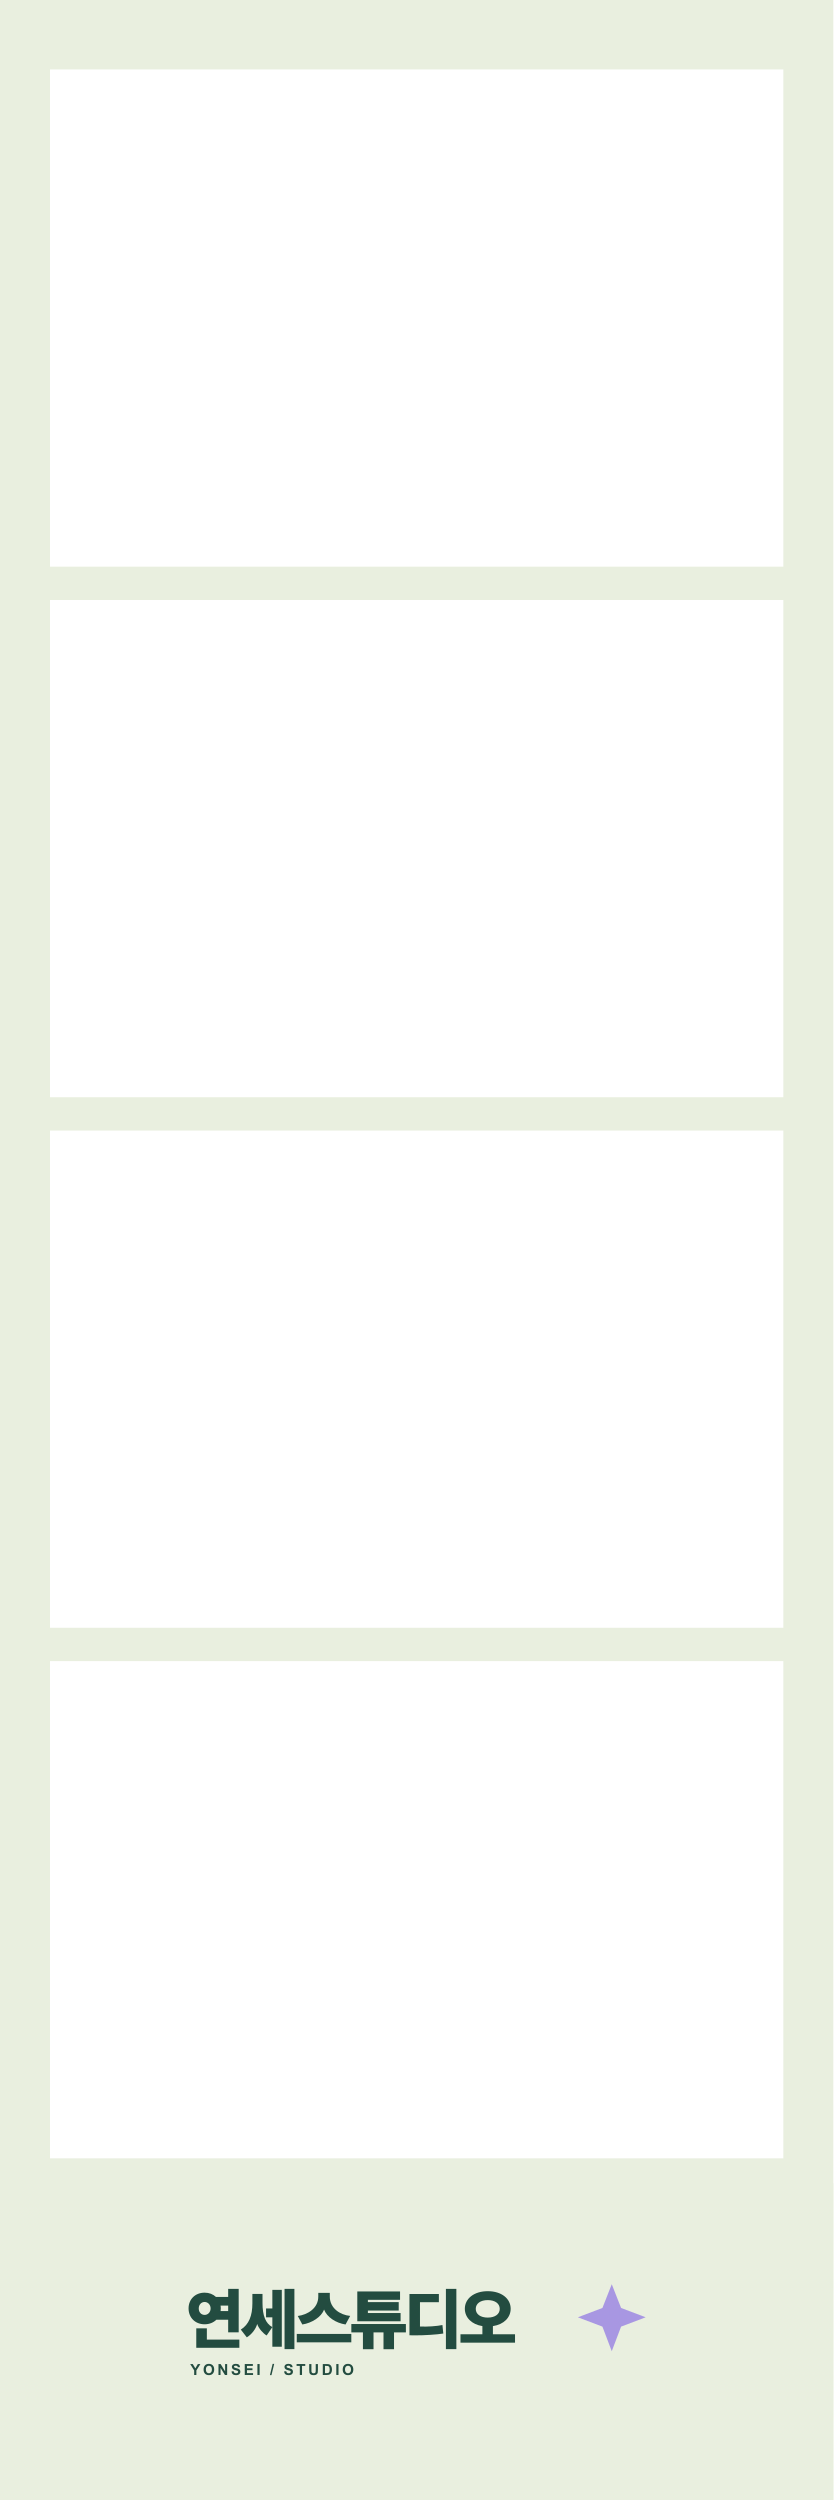
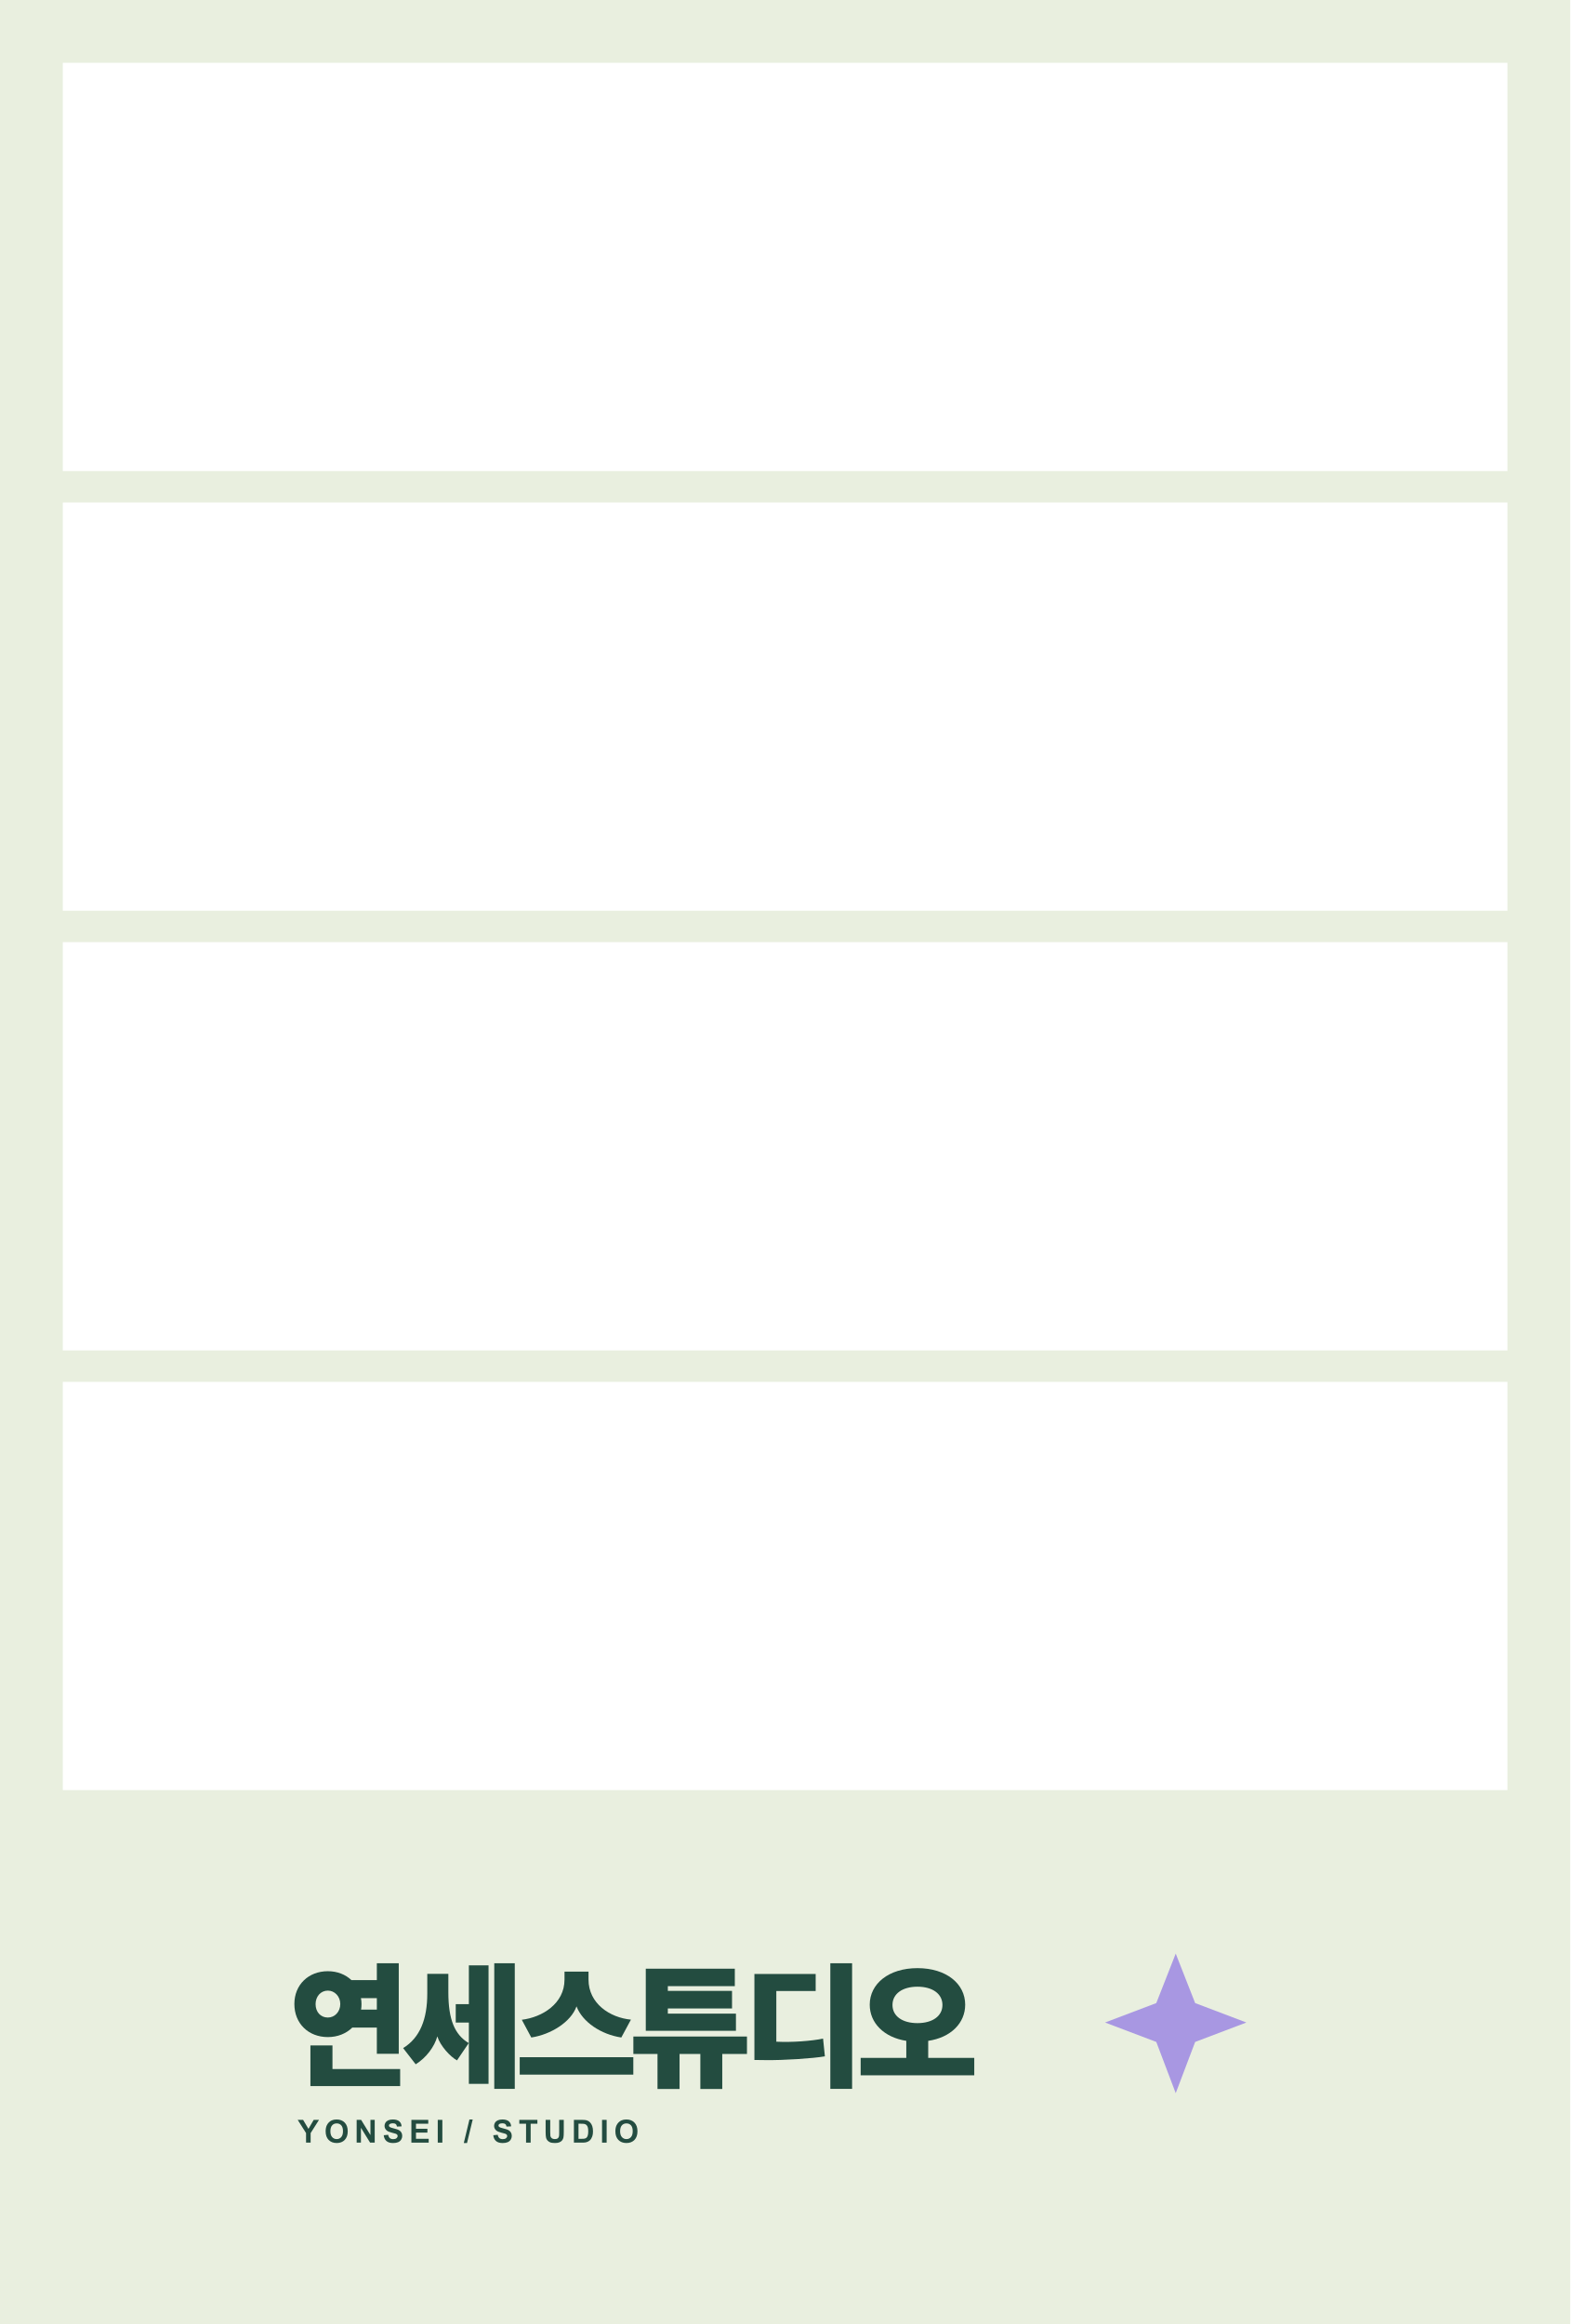
- <svg xmlns="http://www.w3.org/2000/svg" width="600" height="1800" viewBox="0 0 600 1800">
-   <path d="M0 0H600V1800H0Z M36 50h528v358h-528Z M36 432h528v358h-528Z M36 814h528v358h-528Z M36 1196h528v358h-528Z" fill="#e9efdf" fill-rule="evenodd" />
-   <path d="M72.0 1696l8 -16 8 16 -8 16Z M516.0 1696l8 -16 8 16 -8 16Z" fill="#284d3f" />
-   <rect x="0" y="1572.0" width="600.0" height="228.0" fill="#e9efdf" />
-   <g id="yonsei-frame-logo" color="#234c40" transform="translate(129 1634.25) scale(0.6107143)">
+ <svg xmlns="http://www.w3.org/2000/svg" width="1200" height="1776" viewBox="0 0 1200 1776">
+   <path fill="#e9efdf" fill-rule="evenodd" d="M0 0H1200V1776H0Z M48 48h1104v312h-1104Z M48 384h1104v312h-1104Z M48 720h1104v312h-1104Z M48 1056h1104v312h-1104Z" />
+   <g id="yonsei-frame-logo" color="#234c40" transform="translate(210 1470) scale(1.35)">
    <path d="m510 17 11 28 29 11-29 11-11 29-11-29-29-11 29-11z" fill="#a897e2" />
    <g fill="currentColor">
      <path d="M279 760C140 760 39 663 39 525C39 385 140 288 279 288C349 288 410 313 454 356H630V168H787V817H630V696H448C406 736 347 760 279 760ZM797 -63V59H312V228H154V-63ZM279 621C328 621 368 579 368 525C368 469 328 428 279 428C227 428 191 468 191 524C191 578 227 621 279 621ZM520 524C520 539 519 553 516 567H630V485H517C519 497 520 510 520 524Z" transform="translate(8.000 87) scale(0.079 -0.079)" />
      <path d="M804 -83V817H657V-83ZM474 245C373 305 328 414 328 609V741H177V600C177 418 126 284 4 209L94 93C170 140 229 220 249 293C269 226 342 147 390 121ZM616 -47V802H475V524H381V392H475V-47Z" transform="translate(72.335 87) scale(0.079 -0.079)" />
      <path d="M839 19V144H25V19ZM822 413C672 427 518 528 518 700V757H346V700C346 528 187 430 40 412L108 285C247 306 392 395 432 508C475 395 608 307 753 285Z" transform="translate(136.670 87) scale(0.079 -0.079)" />
      <path d="M732 493V619H272V653H752V778H114V333H760V456H272V493ZM356 -84V167H505V-84H662V167H839V292H25V167H198V-84Z" transform="translate(201.005 87) scale(0.079 -0.079)" />
      <path d="M570 277C488 260 345 249 235 255V618H517V740H78V124C104 124 131 123 157 123C284 121 498 135 583 150ZM778 -83V817H622V-83Z" transform="translate(265.340 87) scale(0.079 -0.079)" />
      <path d="M839 14V139H509V261C672 285 774 389 774 520C774 670 639 782 432 782C226 782 90 670 90 520C90 390 191 286 352 261V139H25V14ZM611 518C611 438 539 388 432 388C324 388 253 438 253 518C253 598 324 649 432 649C540 649 611 598 611 518Z" transform="translate(329.675 87) scale(0.079 -0.079)" />
      <path d="M534 0V617L-3 1466H344L689 886L1027 1466H1368L829 615V0Z" transform="translate(13.000 124) scale(0.00879 -0.00879)" />
      <path d="M89 724Q89 948 156 1100Q206 1212 292.5 1301.0Q379 1390 482 1433Q619 1491 798 1491Q1122 1491 1316.5 1290.0Q1511 1089 1511 731Q1511 376 1318.0 175.5Q1125 -25 802 -25Q475 -25 282.0 174.5Q89 374 89 724ZM394 734Q394 485 509.0 356.5Q624 228 801 228Q978 228 1091.5 355.5Q1205 483 1205 738Q1205 990 1094.5 1114.0Q984 1238 801 1238Q618 1238 506.0 1112.5Q394 987 394 734Z" transform="translate(28.006 124) scale(0.00879 -0.00879)" />
      <path d="M152 0V1466H440L1040 487V1466H1315V0H1018L427 956V0Z" transform="translate(45.007 124) scale(0.00879 -0.00879)" />
      <path d="M74 477 362 505Q388 360 467.5 292.0Q547 224 682 224Q825 224 897.5 284.5Q970 345 970 426Q970 478 939.5 514.5Q909 551 833 578Q781 596 596 642Q358 701 262 787Q127 908 127 1082Q127 1194 190.5 1291.5Q254 1389 373.5 1440.0Q493 1491 662 1491Q938 1491 1077.5 1370.0Q1217 1249 1224 1047L928 1034Q909 1147 846.5 1196.5Q784 1246 659 1246Q530 1246 457 1193Q410 1159 410 1102Q410 1050 454 1013Q510 966 726.0 915.0Q942 864 1045.5 809.5Q1149 755 1207.5 660.5Q1266 566 1266 427Q1266 301 1196.0 191.0Q1126 81 998.0 27.5Q870 -26 679 -26Q401 -26 252.0 102.5Q103 231 74 477Z" transform="translate(61.006 124) scale(0.00879 -0.00879)" />
      <path d="M149 0V1466H1236V1218H445V893H1181V646H445V247H1264V0Z" transform="translate(76.012 124) scale(0.00879 -0.00879)" />
      <path d="M140 0V1466H436V0Z" transform="translate(91.018 124) scale(0.00879 -0.00879)" />
      <path d="" transform="translate(99.019 124) scale(0.00879 -0.00879)" />
      <path d="M-3 -25 360 1491H571L204 -25Z" transform="translate(107.020 124) scale(0.00879 -0.00879)" />
      <path d="" transform="translate(115.021 124) scale(0.00879 -0.00879)" />
      <path d="M74 477 362 505Q388 360 467.5 292.0Q547 224 682 224Q825 224 897.5 284.5Q970 345 970 426Q970 478 939.5 514.5Q909 551 833 578Q781 596 596 642Q358 701 262 787Q127 908 127 1082Q127 1194 190.5 1291.5Q254 1389 373.5 1440.0Q493 1491 662 1491Q938 1491 1077.5 1370.0Q1217 1249 1224 1047L928 1034Q909 1147 846.5 1196.5Q784 1246 659 1246Q530 1246 457 1193Q410 1159 410 1102Q410 1050 454 1013Q510 966 726.0 915.0Q942 864 1045.5 809.5Q1149 755 1207.5 660.5Q1266 566 1266 427Q1266 301 1196.0 191.0Q1126 81 998.0 27.5Q870 -26 679 -26Q401 -26 252.0 102.5Q103 231 74 477Z" transform="translate(123.021 124) scale(0.00879 -0.00879)" />
      <path d="M479 0V1218H44V1466H1209V1218H775V0Z" transform="translate(138.027 124) scale(0.00879 -0.00879)" />
      <path d="M147 1466H443V672Q443 483 454 427Q473 337 544.5 282.5Q616 228 740 228Q866 228 930.0 279.5Q994 331 1007.0 406.0Q1020 481 1020 655V1466H1316V696Q1316 432 1292.0 323.0Q1268 214 1203.5 139.0Q1139 64 1031.0 19.5Q923 -25 749 -25Q539 -25 430.5 23.5Q322 72 259.0 149.5Q196 227 176 312Q147 438 147 684Z" transform="translate(152.022 124) scale(0.00879 -0.00879)" />
      <path d="M148 1466H689Q872 1466 968 1438Q1097 1400 1189.0 1303.0Q1281 1206 1329.0 1065.5Q1377 925 1377 719Q1377 538 1332 407Q1277 247 1175 148Q1098 73 967 31Q869 0 705 0H148ZM444 1218V247H665Q789 247 844 261Q916 279 963.5 322.0Q1011 365 1041.0 463.5Q1071 562 1071 732Q1071 902 1041.0 993.0Q1011 1084 957.0 1135.0Q903 1186 820 1204Q758 1218 577 1218Z" transform="translate(168.021 124) scale(0.00879 -0.00879)" />
      <path d="M140 0V1466H436V0Z" transform="translate(184.021 124) scale(0.00879 -0.00879)" />
      <path d="M89 724Q89 948 156 1100Q206 1212 292.5 1301.0Q379 1390 482 1433Q619 1491 798 1491Q1122 1491 1316.5 1290.0Q1511 1089 1511 731Q1511 376 1318.0 175.5Q1125 -25 802 -25Q475 -25 282.0 174.5Q89 374 89 724ZM394 734Q394 485 509.0 356.5Q624 228 801 228Q978 228 1091.5 355.5Q1205 483 1205 738Q1205 990 1094.5 1114.0Q984 1238 801 1238Q618 1238 506.0 1112.5Q394 987 394 734Z" transform="translate(192.021 124) scale(0.00879 -0.00879)" />
    </g>
  </g>
</svg>
